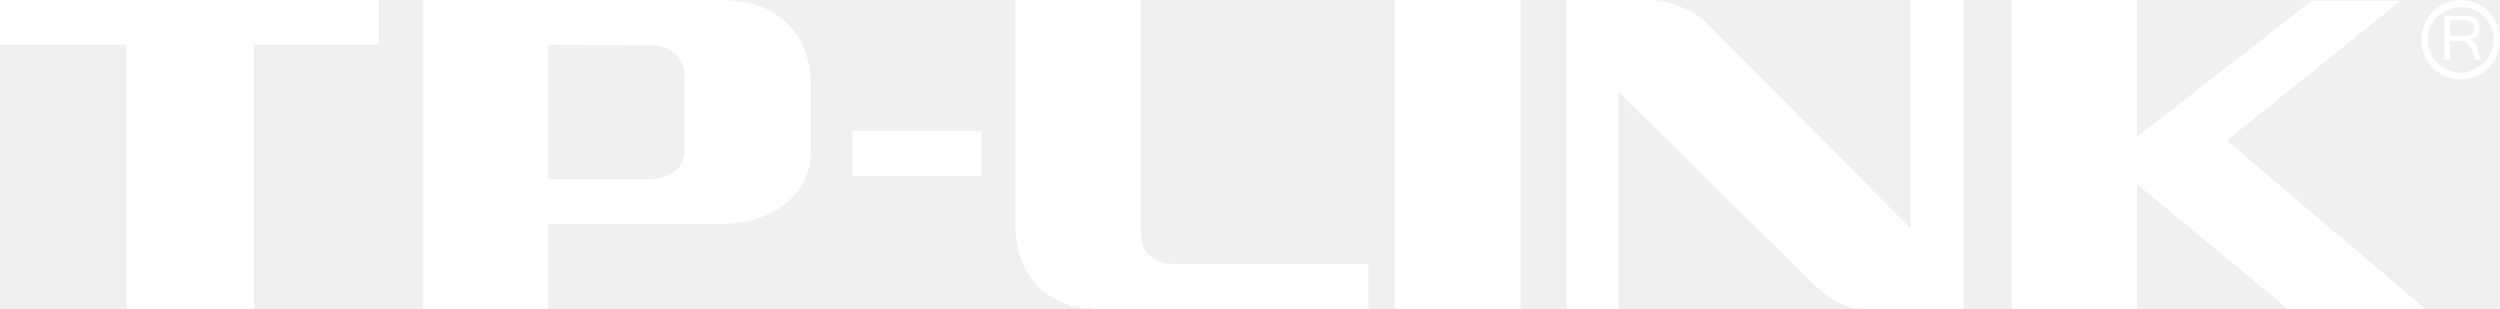
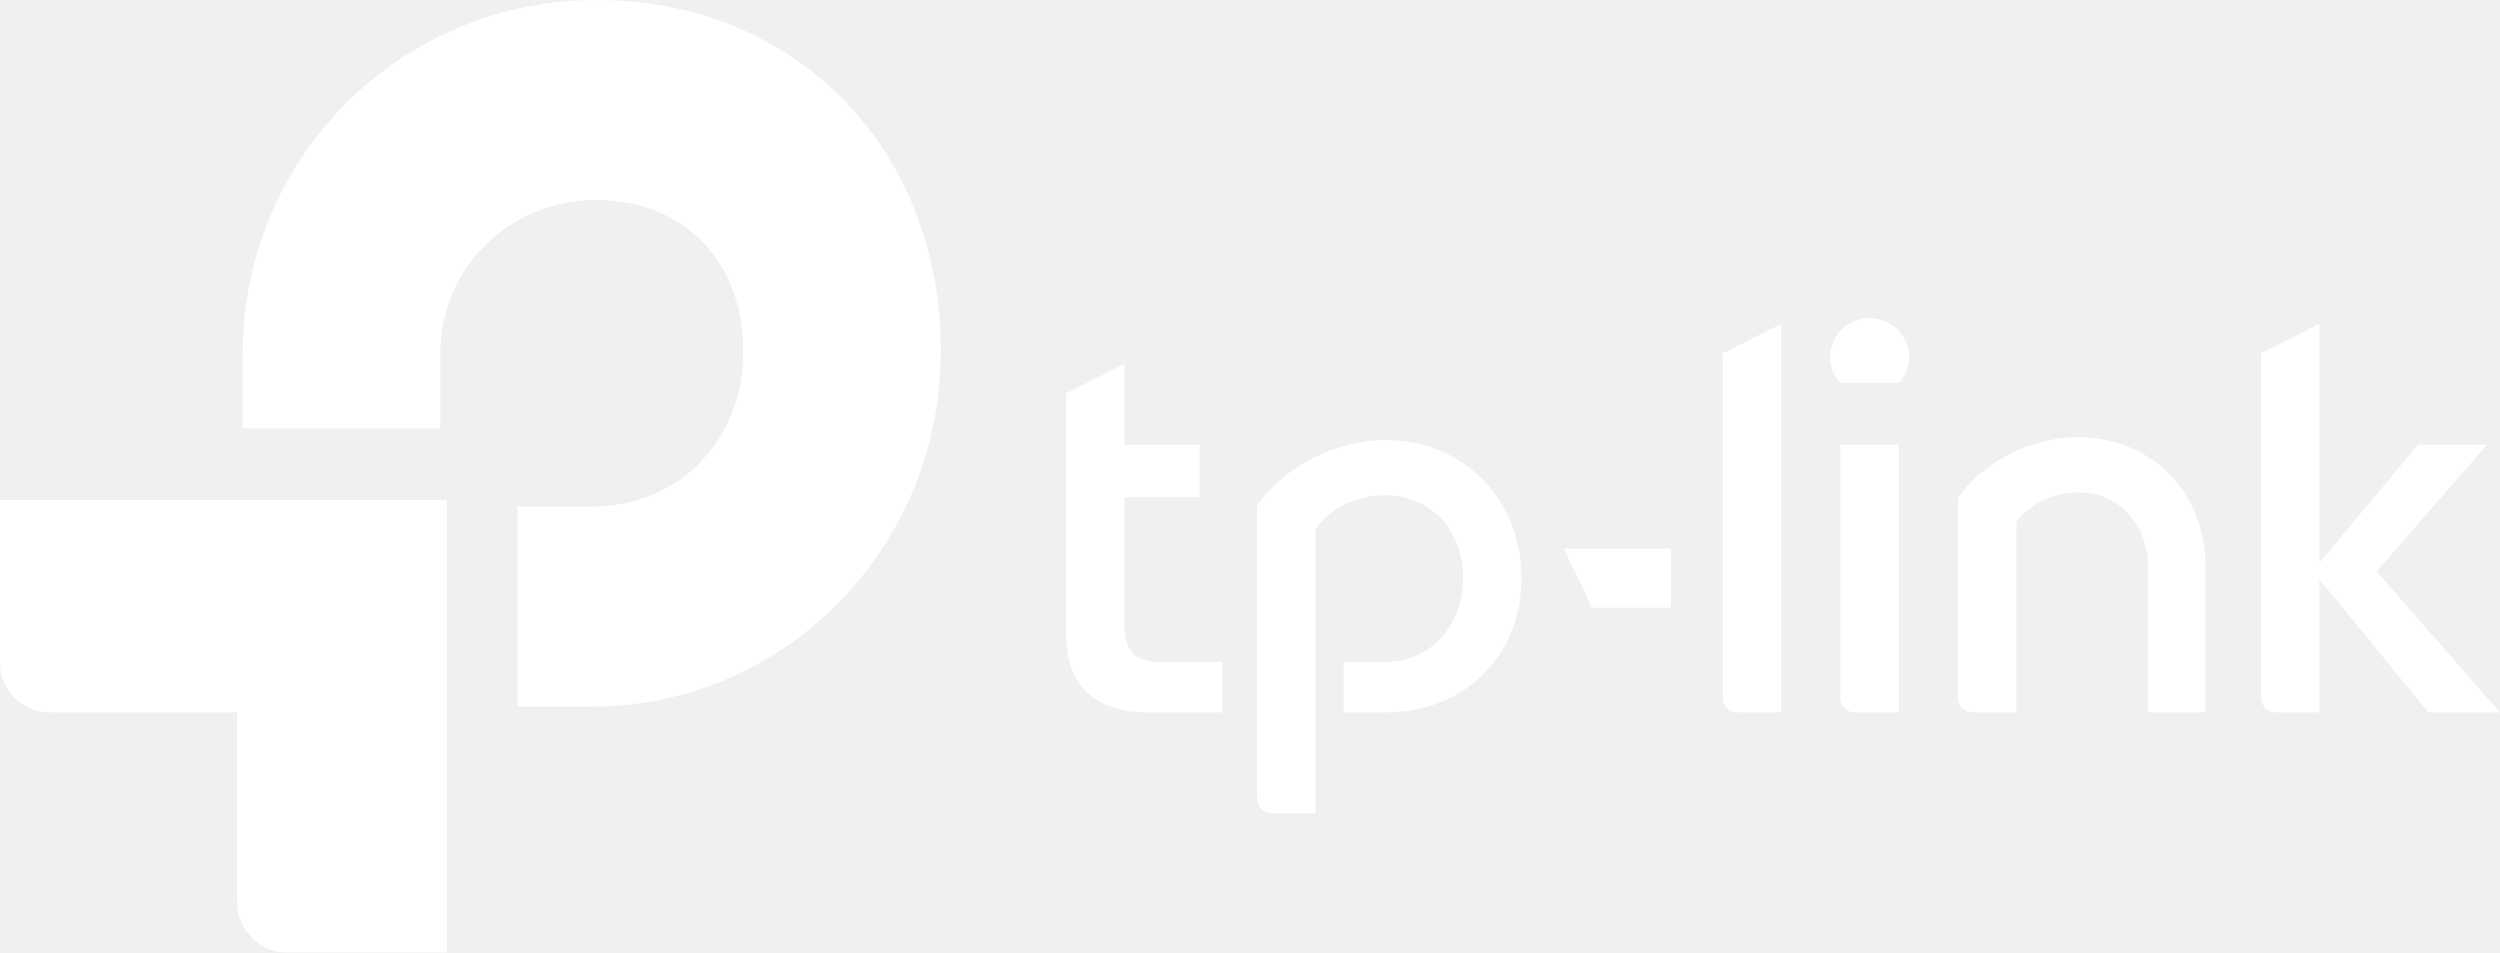
- <svg xmlns="http://www.w3.org/2000/svg" viewBox="0 0 1569.068 193.721">
-   <g fill="#ffffff">
-     <path d="M1262.571 193.722V0h78.691v85.958c3.508-3.257 8.521-6.766 14.033-11.025L1451.028.5h55.637l-109.016 87.713 124.303 105.507h-86.211l-89.969-74.432c-1.756-1.254-3.258-2.256-4.512-3.51v77.939h-78.689v.005zM79.441 28.069H0V.001h237.828v28.068h-78.441v165.653H79.443l-.002-165.653zm264.393 165.653h-78.439V0H452.35c43.606 0 56.638 29.822 56.638 52.878v42.854c0 22.304-19.548 44.861-57.39 44.861H343.835l-.001 53.129zm0-81.197h64.407s21.553-.502 21.553-18.545V47.617s0-19.046-21.553-19.046l-64.407-.501v84.455zm191.216-2.256V82.2h80.947v28.069H535.05zm154.627 83.453c-35.587 0-52.378-23.309-52.378-52.627V0h78.691v147.359c0 12.531 10.775 18.545 22.054 18.545h120.794v27.816H689.677v.002zm264.644 0H875.63V0h78.691v193.722zm61.398 0h-32.578V0c0 .501 51.625 0 51.625 0 13.033 0 28.32 6.517 36.59 14.535l127.811 128.816V0h33.08v193.722h-61.148c-14.283 0-23.307-6.266-32.83-15.287L1015.719 57.39M1557.29 37.593h-4.012l-2.256-7.269c-.502-1.253-1.504-2.255-2.256-3.258-1.504-.751-2.756-1.253-4.26-1.253h-6.768v11.779h-3.508V10.025h12.277c2.256 0 4.012 0 5.264.501 1.506.501 2.258 1.253 3.26 2.757 1.004 1.253 1.254 2.506 1.254 4.511 0 1.754-.25 3.509-1.756 4.762-.75 1.003-2.256 2.005-4.51 2.256 2.254 1.002 3.76 2.255 4.51 5.012l2.761 7.769zm-19.549-15.038h8.27c2.256 0 4.012-.25 5.012-1.253 1.254-.501 1.756-1.755 1.756-3.509 0-3.258-2.256-5.012-6.016-5.012h-9.021" />
-     <path d="M1544.257 0c-13.533 0-24.559 11.277-24.559 24.811 0 13.784 11.025 25.061 24.559 25.061 14.035 0 24.813-11.276 24.813-25.061C1569.067 11.277 1558.292 0 1544.257 0zm0 45.611c-11.277 0-20.551-9.523-20.551-20.801s9.273-20.299 20.551-20.299c11.279 0 20.801 9.021 20.801 20.299-.003 11.278-9.524 20.801-20.801 20.801" />
-   </g>
+ <svg xmlns="http://www.w3.org/2000/svg" version="1.1" viewBox="0 0 420 160" id="svg2">
+   <defs id="defs2" />
+   <path d="m0 111.36c0 4.16 3.476 8.32 8.216 8.32h31.615v32.003c0 4.16 3.476 8.32 8.216 8.32h27.031v-76.002h-75.078zm100.21-111.36c-33.035 0-59.427 26.559-59.427 59.355v12.644h33.187v-12.644c0-14.236 11.54-25.755 26.239-25.755 14.54 0 24.659 10.236 24.659 25.435 0 15.044-10.908 26.083-25.455 26.083h-12.484v33.591h12.484c32.411 0 58.651-26.711 58.651-59.679 0-34.231-24.499-59.031-57.855-59.031" fill="#4acbd6" id="path1" style="fill:#ffffff" />
+   <path d="m420 119.68-20.711-23.675 18.496-21.283h-11.548l-16.588 19.84v-40.151l-9.804 4.956v57.759c0 1.436 1.104 2.56 2.372 2.56h7.432v-22.399l18.332 22.399h12.02zm-70.818-46.243c-7.908 0-16.128 4.168-20.236 10.244v33.599c0 1.276 1.112 2.4 2.372 2.4h7.432v-31.999c2.364-3.036 6.164-4.956 10.432-4.956 6.796 0 11.692 5.436 11.692 12.636v24.319h9.644v-24.639c4e-3 -12.316-9.168-21.603-21.335-21.603m-35.091-19.992c-3.632 0-6.64 2.884-6.64 6.56 0 1.76 0.628 3.196 1.736 4.32h9.804c1.104-1.124 1.736-2.56 1.736-4.32 4e-3 -3.68-3-6.56-6.636-6.56m4.904 66.234v-44.959h-9.804v42.559c0 1.276 1.112 2.4 2.372 2.4zm-29.563-2.4c0 1.276 1.112 2.4 2.372 2.4h7.432v-65.27l-9.804 4.956zm-21.971-15.196h13.28v-9.924h-18.024zm-34.615-28.159c-8.376 0-17.228 4.48-21.655 11.04v49.271c0 1.284 1.104 2.4 2.372 2.4h7.424v-47.671c2.372-3.524 6.8-5.764 11.7-5.764 7.584 0 13.12 5.764 13.12 13.92 0 8.004-5.536 14.084-13.12 14.084h-6.956v8.48h7.116c13.12 0 22.759-9.44 22.759-22.559-4e-3 -13.284-9.8-23.199-22.759-23.199m-43.943 30.711v-21.115h12.644v-8.8h-12.644v-13.592l-9.804 4.956v40.643c0 8.316 4.9 12.96 13.596 12.96h12.644v-8.48h-10.112c-4.748-4e-3 -6.324-1.772-6.324-6.572" id="path2" style="fill:#ffffff" />
</svg>
